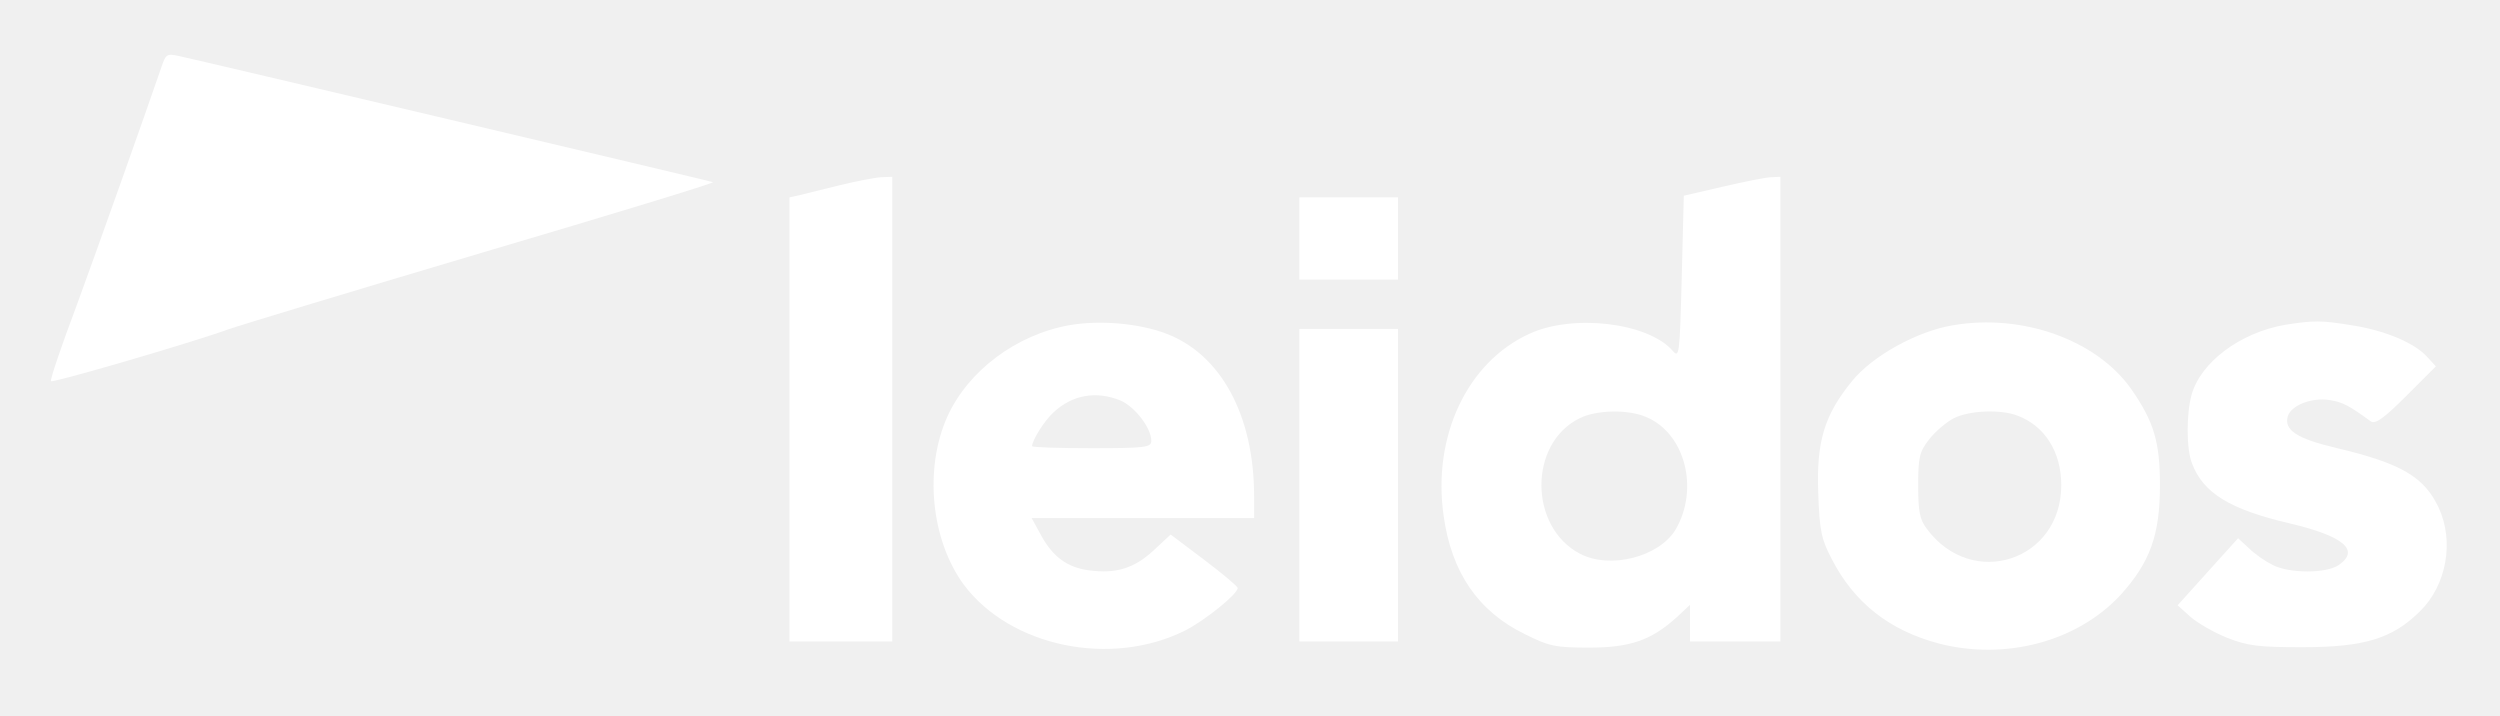
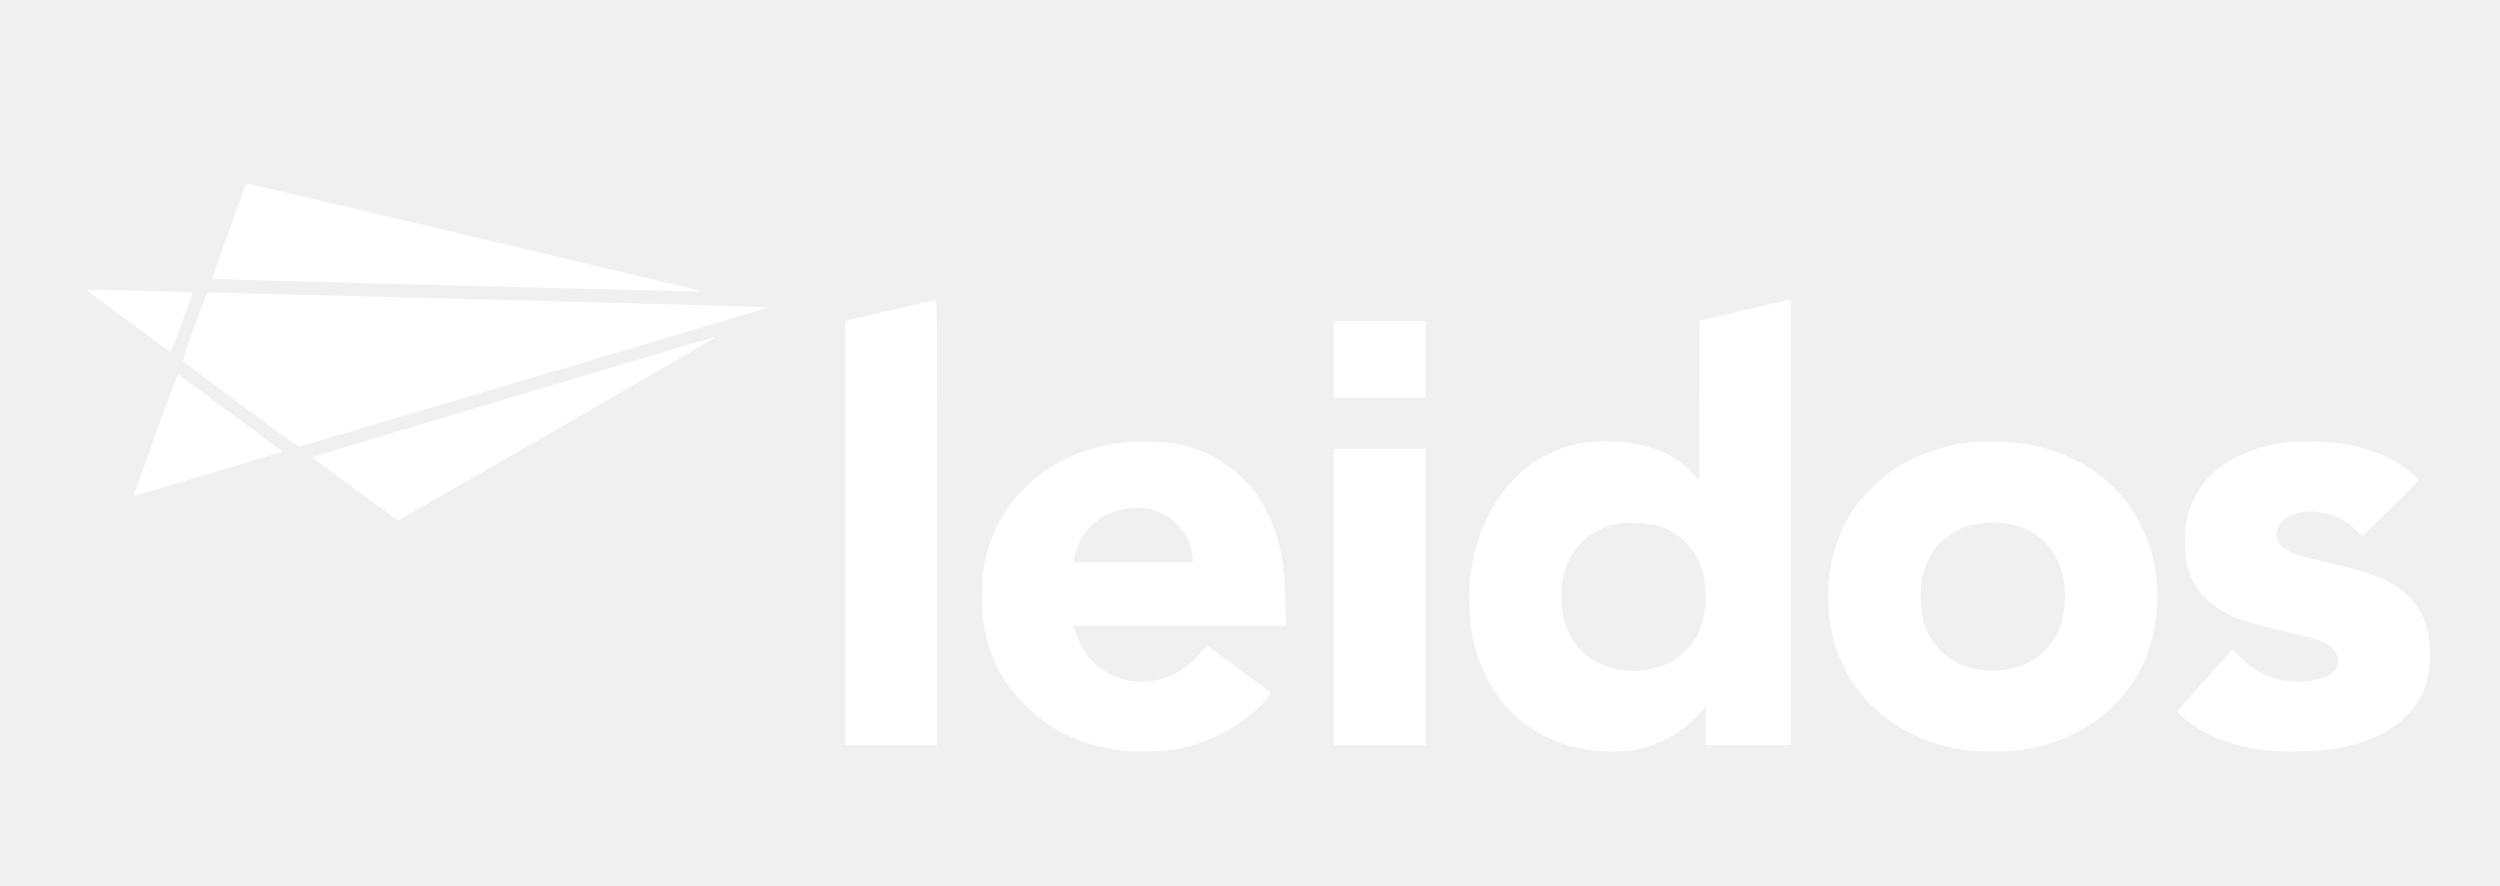
- <svg xmlns="http://www.w3.org/2000/svg" version="1.0" width="608pt" height="174pt" viewBox="0 0 608 174" preserveAspectRatio="xMidYMid meet">
-   <g transform="translate(0,174) scale(0.1,-0.1)" fill="#ffffff" stroke="none">
-     <path d="M393 1578 c-42 -122 -152 -432 -207 -582 -37 -98 -65 -181 -62 -183 4 -5 343 94 431 126 28 10 306 94 619 187 312 92 564 169 560 171 -12 4 -1261 299 -1300 307 -28 6 -31 4 -41 -26z" />
-     <path d="M2040 1289 c-41 -10 -85 -21 -97 -24 l-23 -5 0 -540 0 -540 125 0 125 0 0 565 0 565 -27 -1 c-16 -1 -62 -10 -103 -20z" />
-     <path d="M4190 1286 l-95 -22 -5 -198 c-5 -193 -6 -198 -23 -178 -61 68 -243 89 -348 40 -151 -69 -236 -250 -208 -443 19 -137 84 -232 197 -287 60 -30 75 -33 157 -33 100 0 151 18 213 74 l32 30 0 -45 0 -44 110 0 110 0 0 565 0 565 -22 -1 c-13 0 -66 -11 -118 -23z m-187 -560 c95 -39 130 -175 72 -274 -40 -66 -158 -97 -232 -59 -125 65 -126 269 -1 330 40 20 117 22 161 3z" />
-     <path d="M3160 1160 l0 -100 120 0 120 0 0 100 0 100 -120 0 -120 0 0 -100z" />
-     <path d="M2600 949 c-128 -23 -245 -110 -296 -222 -57 -127 -40 -300 40 -409 113 -151 358 -202 539 -111 47 24 127 88 127 103 0 4 -37 35 -82 69 l-81 61 -43 -40 c-46 -42 -90 -56 -156 -47 -52 7 -87 32 -116 85 l-23 42 270 0 271 0 0 53 c0 197 -81 346 -215 396 -66 25 -162 33 -235 20z m125 -183 c35 -15 75 -67 75 -98 0 -16 -14 -18 -145 -18 -80 0 -145 2 -145 5 0 14 30 62 52 82 46 43 104 53 163 29z" />
-     <path d="M4750 949 c-87 -14 -197 -75 -246 -136 -67 -82 -87 -147 -82 -273 3 -91 8 -112 32 -158 55 -108 141 -175 261 -207 163 -42 338 5 443 119 71 79 95 145 95 266 0 106 -15 155 -70 234 -84 119 -264 184 -433 155z m157 -220 c66 -25 106 -88 106 -169 0 -184 -217 -255 -327 -106 -17 22 -21 42 -21 105 0 69 3 82 27 113 15 19 42 42 60 51 38 19 114 22 155 6z" />
-     <path d="M5557 950 c-109 -19 -205 -91 -227 -170 -13 -46 -13 -132 1 -167 27 -72 92 -112 238 -146 131 -31 171 -65 119 -101 -30 -21 -120 -21 -161 0 -18 9 -44 27 -58 41 l-26 24 -74 -82 -73 -81 31 -28 c17 -15 57 -38 89 -51 51 -20 77 -23 184 -23 150 0 219 21 286 88 64 63 83 169 45 251 -35 75 -91 108 -247 145 -98 23 -130 44 -120 78 9 27 59 46 102 39 32 -5 48 -14 100 -52 11 -7 32 8 86 62 l72 72 -23 25 c-31 33 -103 63 -182 75 -72 12 -93 12 -162 1z" />
-     <path d="M3160 560 l0 -380 120 0 120 0 0 380 0 380 -120 0 -120 0 0 -380z" />
+ <svg xmlns="http://www.w3.org/2000/svg" version="1.0" viewBox="0 0 2641 935">
+   <g transform="translate(0,935) scale(0.1,-0.1)" fill="#ffffff" stroke="none">
+     <path d="M2591 7388 c-95 -255 -352 -981 -348 -984 4 -5 5000 -134 5117 -133 35 0 41 2 25 9 -24 11 -4750 1130 -4771 1130 -8 0 -18 -10 -23 -22z" />
+     <path d="M925 6281 c9 -16 864 -646 876 -646 11 0 240 616 232 625 -4 4 -810 28 -1011 29 -61 1 -101 -3 -97 -8z" />
+     <path d="M2055 5904 c-88 -246 -125 -361 -119 -371 5 -7 279 -214 609 -458 505 -375 604 -445 626 -441 24 5 4783 1417 4892 1452 27 9 46 18 44 20 -3 4 -5734 152 -5907 154 -12 0 -51 -97 -145 -356z" />
+     <path d="M9425 6076 c-242 -56 -452 -106 -467 -109 l-28 -7 0 -2240 0 -2240 485 0 485 0 0 2350 c0 2232 -1 2350 -17 2349 -10 0 -216 -47 -458 -103z" />
+     <path d="M18415 6071 l-460 -108 -3 -842 -2 -843 -72 77 c-88 94 -168 152 -292 211 -237 112 -623 155 -903 99 -622 -122 -1068 -673 -1154 -1424 -15 -133 -7 -435 15 -556 126 -701 581 -1159 1251 -1260 128 -19 358 -19 467 0 270 47 557 214 720 418 l38 49 0 -206 0 -206 450 0 450 0 0 2350 0 2350 -22 -1 c-13 0 -230 -49 -483 -108z m-917 -2270 c251 -73 426 -253 493 -508 26 -97 36 -290 20 -390 -16 -103 -54 -218 -98 -293 -49 -83 -161 -195 -243 -243 -125 -72 -325 -115 -474 -102 -356 32 -589 221 -677 550 -32 117 -32 334 -1 460 72 291 285 493 574 544 92 17 323 6 406 -18z" />
+     <path d="M14090 5555 l0 -405 485 0 485 0 0 405 0 405 -485 0 -485 0 0 -405z" />
+     <path d="M5418 5157 c-1165 -347 -2118 -634 -2118 -637 1 -9 893 -665 906 -665 17 0 3344 1918 3344 1928 0 4 -3 6 -7 6 -5 -1 -961 -285 -2125 -632z" />
+     <path d="M1642 4758 c-128 -353 -230 -643 -229 -645 5 -5 1567 460 1567 467 -1 5 -1067 797 -1094 812 -10 5 -74 -161 -244 -634z" />
+     <path d="M11930 4684 c-14 -2 -65 -9 -115 -15 -118 -14 -328 -69 -437 -113 -457 -185 -788 -530 -927 -967 -64 -202 -75 -281 -76 -534 0 -201 3 -244 23 -343 67 -331 199 -581 426 -807 268 -268 593 -423 1002 -481 166 -23 486 -15 629 16 361 77 703 269 914 512 60 68 62 72 44 88 -10 10 -163 124 -341 254 l-323 237 -22 -28 c-48 -63 -166 -178 -221 -215 -237 -162 -541 -184 -790 -56 -121 62 -236 181 -298 308 -26 52 -54 119 -62 148 l-15 52 1121 0 1121 0 -6 268 c-4 161 -12 309 -22 372 -57 382 -190 672 -412 901 -194 200 -421 321 -712 380 -92 19 -435 35 -501 23z m248 -720 c143 -38 286 -151 354 -280 41 -77 68 -171 68 -233 l0 -41 -629 0 -630 0 6 38 c10 62 50 171 85 229 42 72 139 169 211 211 153 92 361 121 535 76z" />
+     <path d="M20821 4679 c-301 -34 -597 -140 -833 -300 -130 -88 -325 -285 -411 -415 -200 -302 -291 -674 -259 -1056 19 -228 64 -400 153 -587 235 -496 722 -825 1329 -901 119 -14 406 -12 530 4 630 84 1132 455 1345 994 140 354 153 798 34 1167 -42 130 -148 336 -226 440 -253 337 -625 555 -1083 636 -133 24 -443 34 -579 18z m401 -863 c304 -59 507 -259 575 -570 25 -110 22 -309 -6 -421 -35 -144 -90 -245 -191 -346 -72 -74 -99 -93 -180 -132 -191 -92 -423 -108 -630 -45 -229 70 -401 249 -470 488 -28 96 -39 320 -20 424 16 93 58 210 101 282 72 123 215 237 361 290 119 43 322 56 460 30z" />
+     <path d="M24170 4680 c-397 -49 -724 -212 -906 -453 -60 -80 -128 -221 -155 -322 -27 -101 -37 -341 -19 -451 45 -279 205 -481 483 -609 102 -47 266 -97 452 -139 418 -95 507 -122 586 -180 51 -38 89 -103 89 -154 0 -147 -180 -231 -469 -220 -108 4 -140 10 -224 38 -124 41 -246 121 -347 225 l-74 77 -30 -33 c-17 -19 -148 -165 -293 -326 -145 -160 -263 -296 -263 -301 0 -13 105 -101 181 -153 195 -132 487 -229 787 -260 170 -17 536 -7 687 20 336 60 565 160 741 324 191 179 274 382 274 674 0 258 -62 439 -203 589 -165 177 -378 270 -864 379 -353 78 -439 110 -505 183 -41 45 -53 85 -44 147 22 145 217 237 436 206 167 -23 288 -81 399 -191 l66 -65 298 289 c163 159 297 295 297 302 0 19 -142 135 -230 189 -157 94 -353 162 -580 200 -113 19 -461 28 -570 15z" />
+     <path d="M14090 3045 l0 -1565 485 0 485 0 0 1565 0 1565 -485 0 -485 0 0 -1565z" />
  </g>
</svg>
